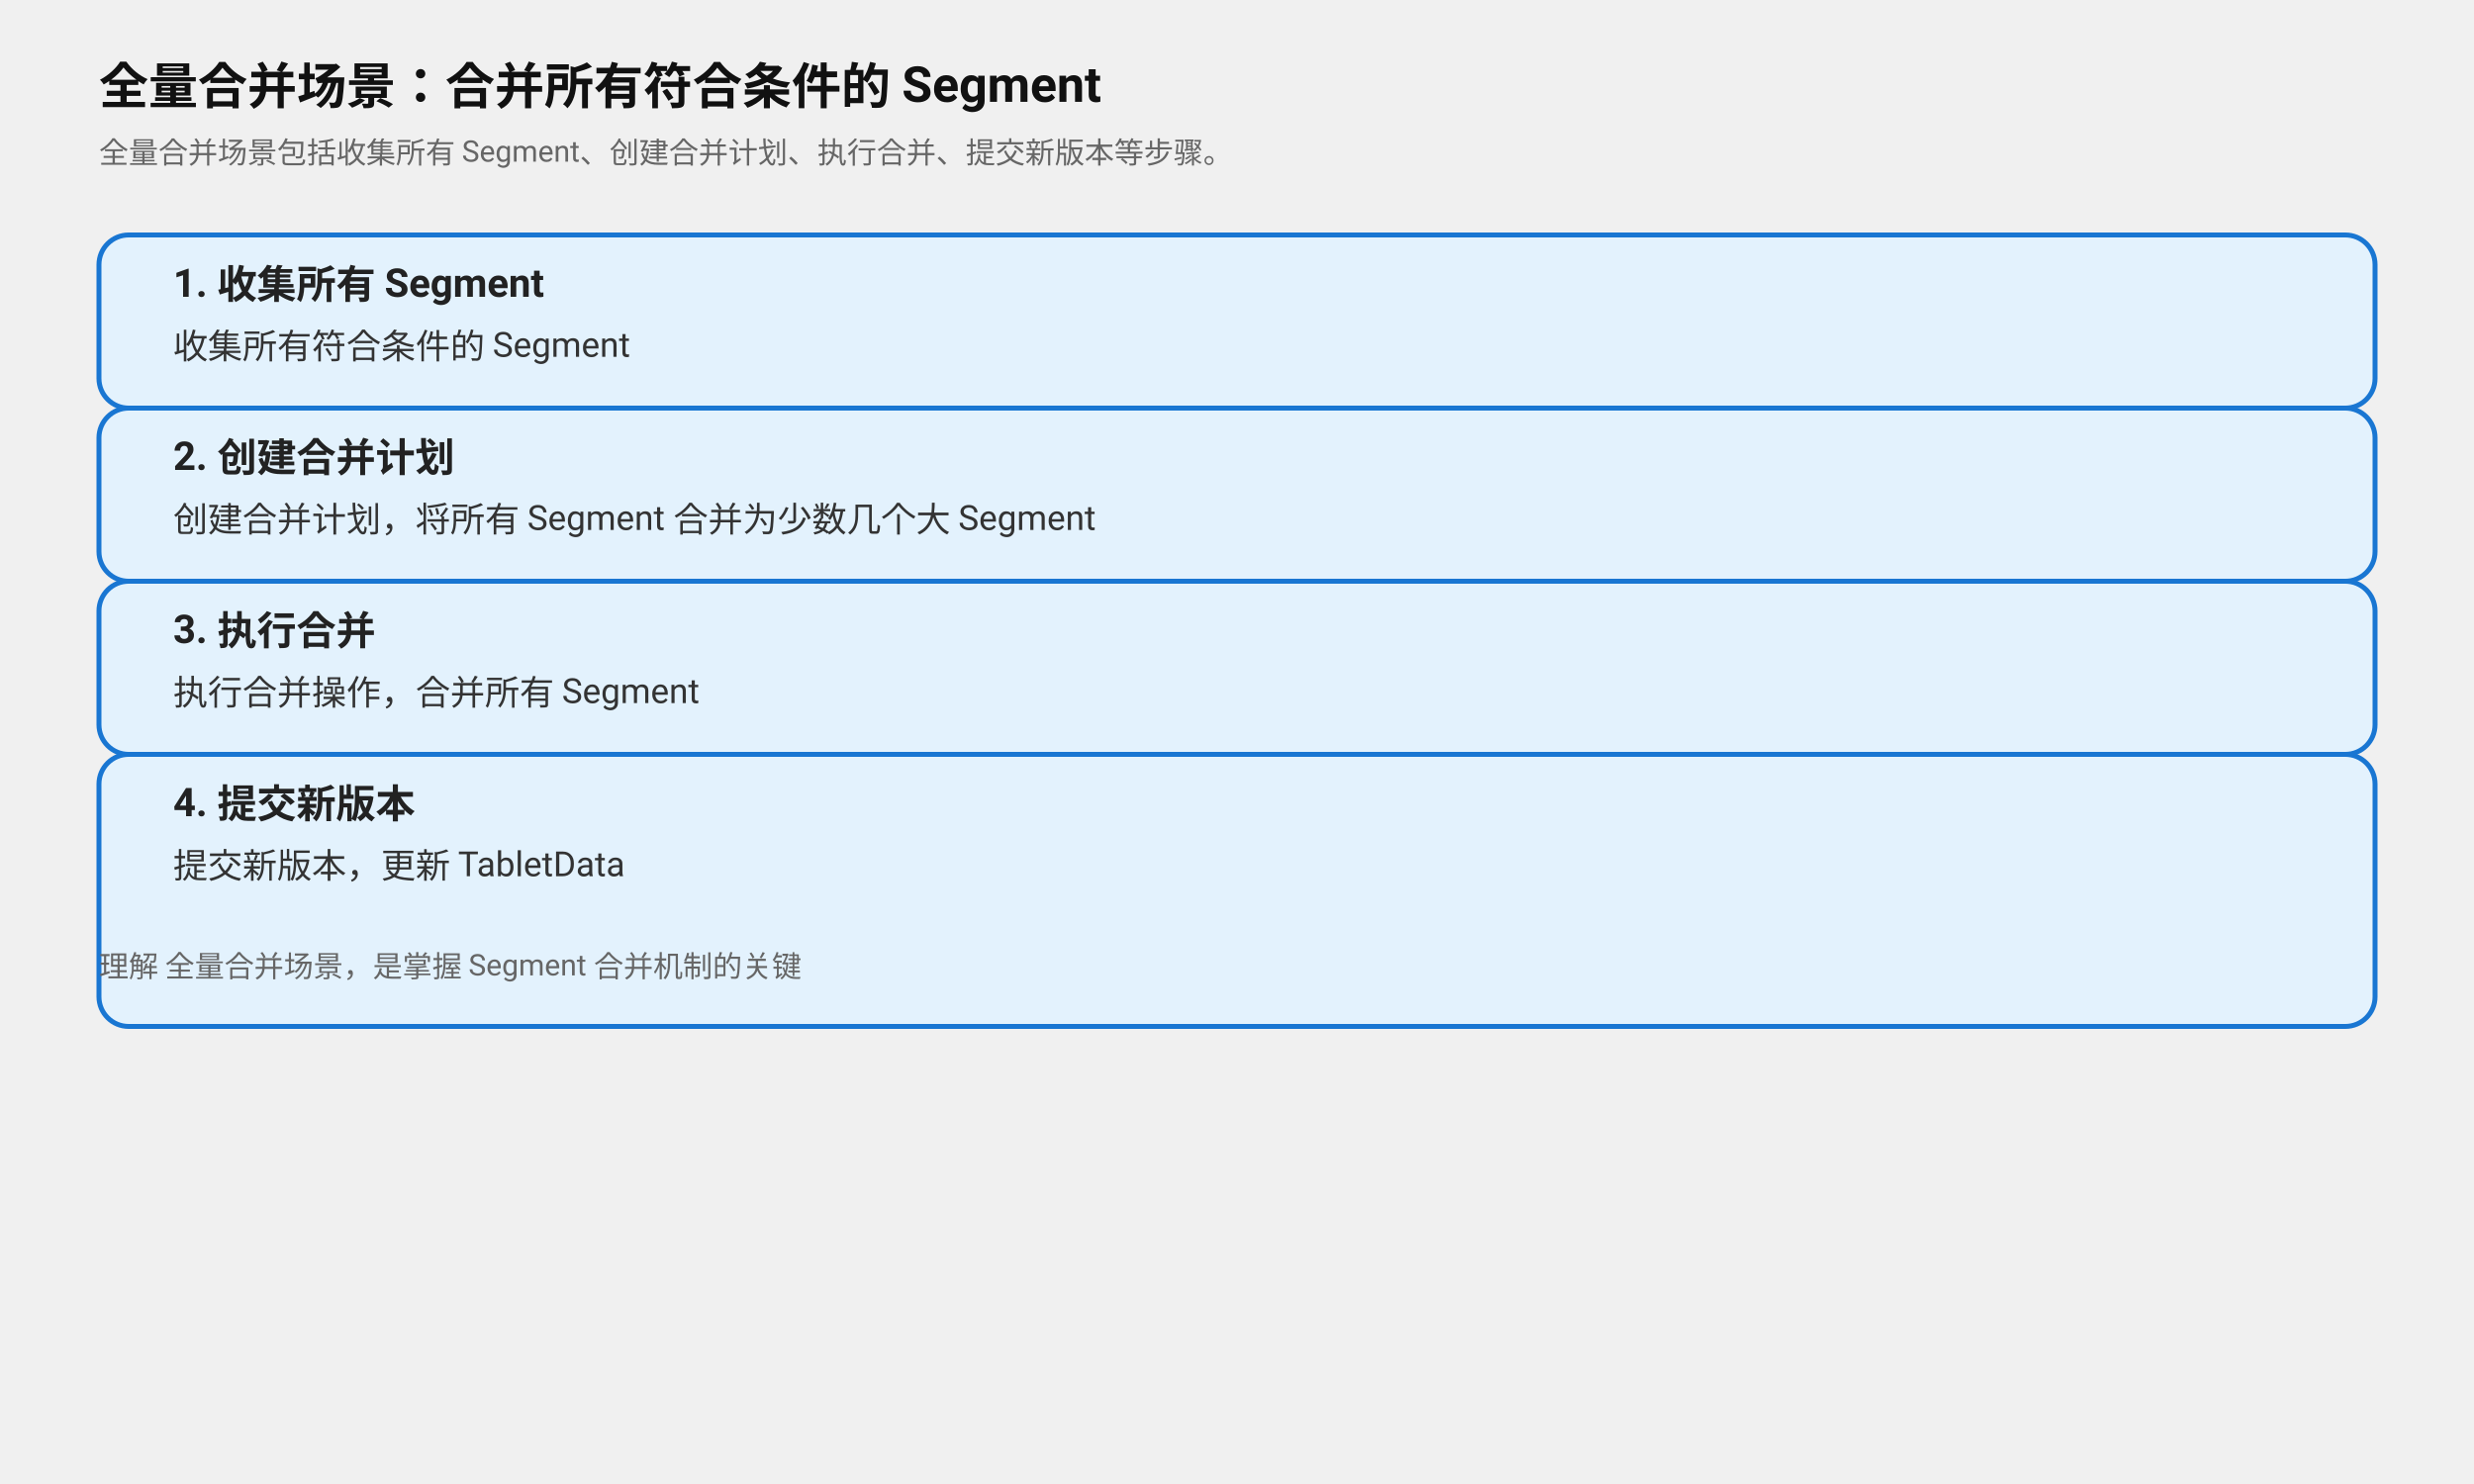
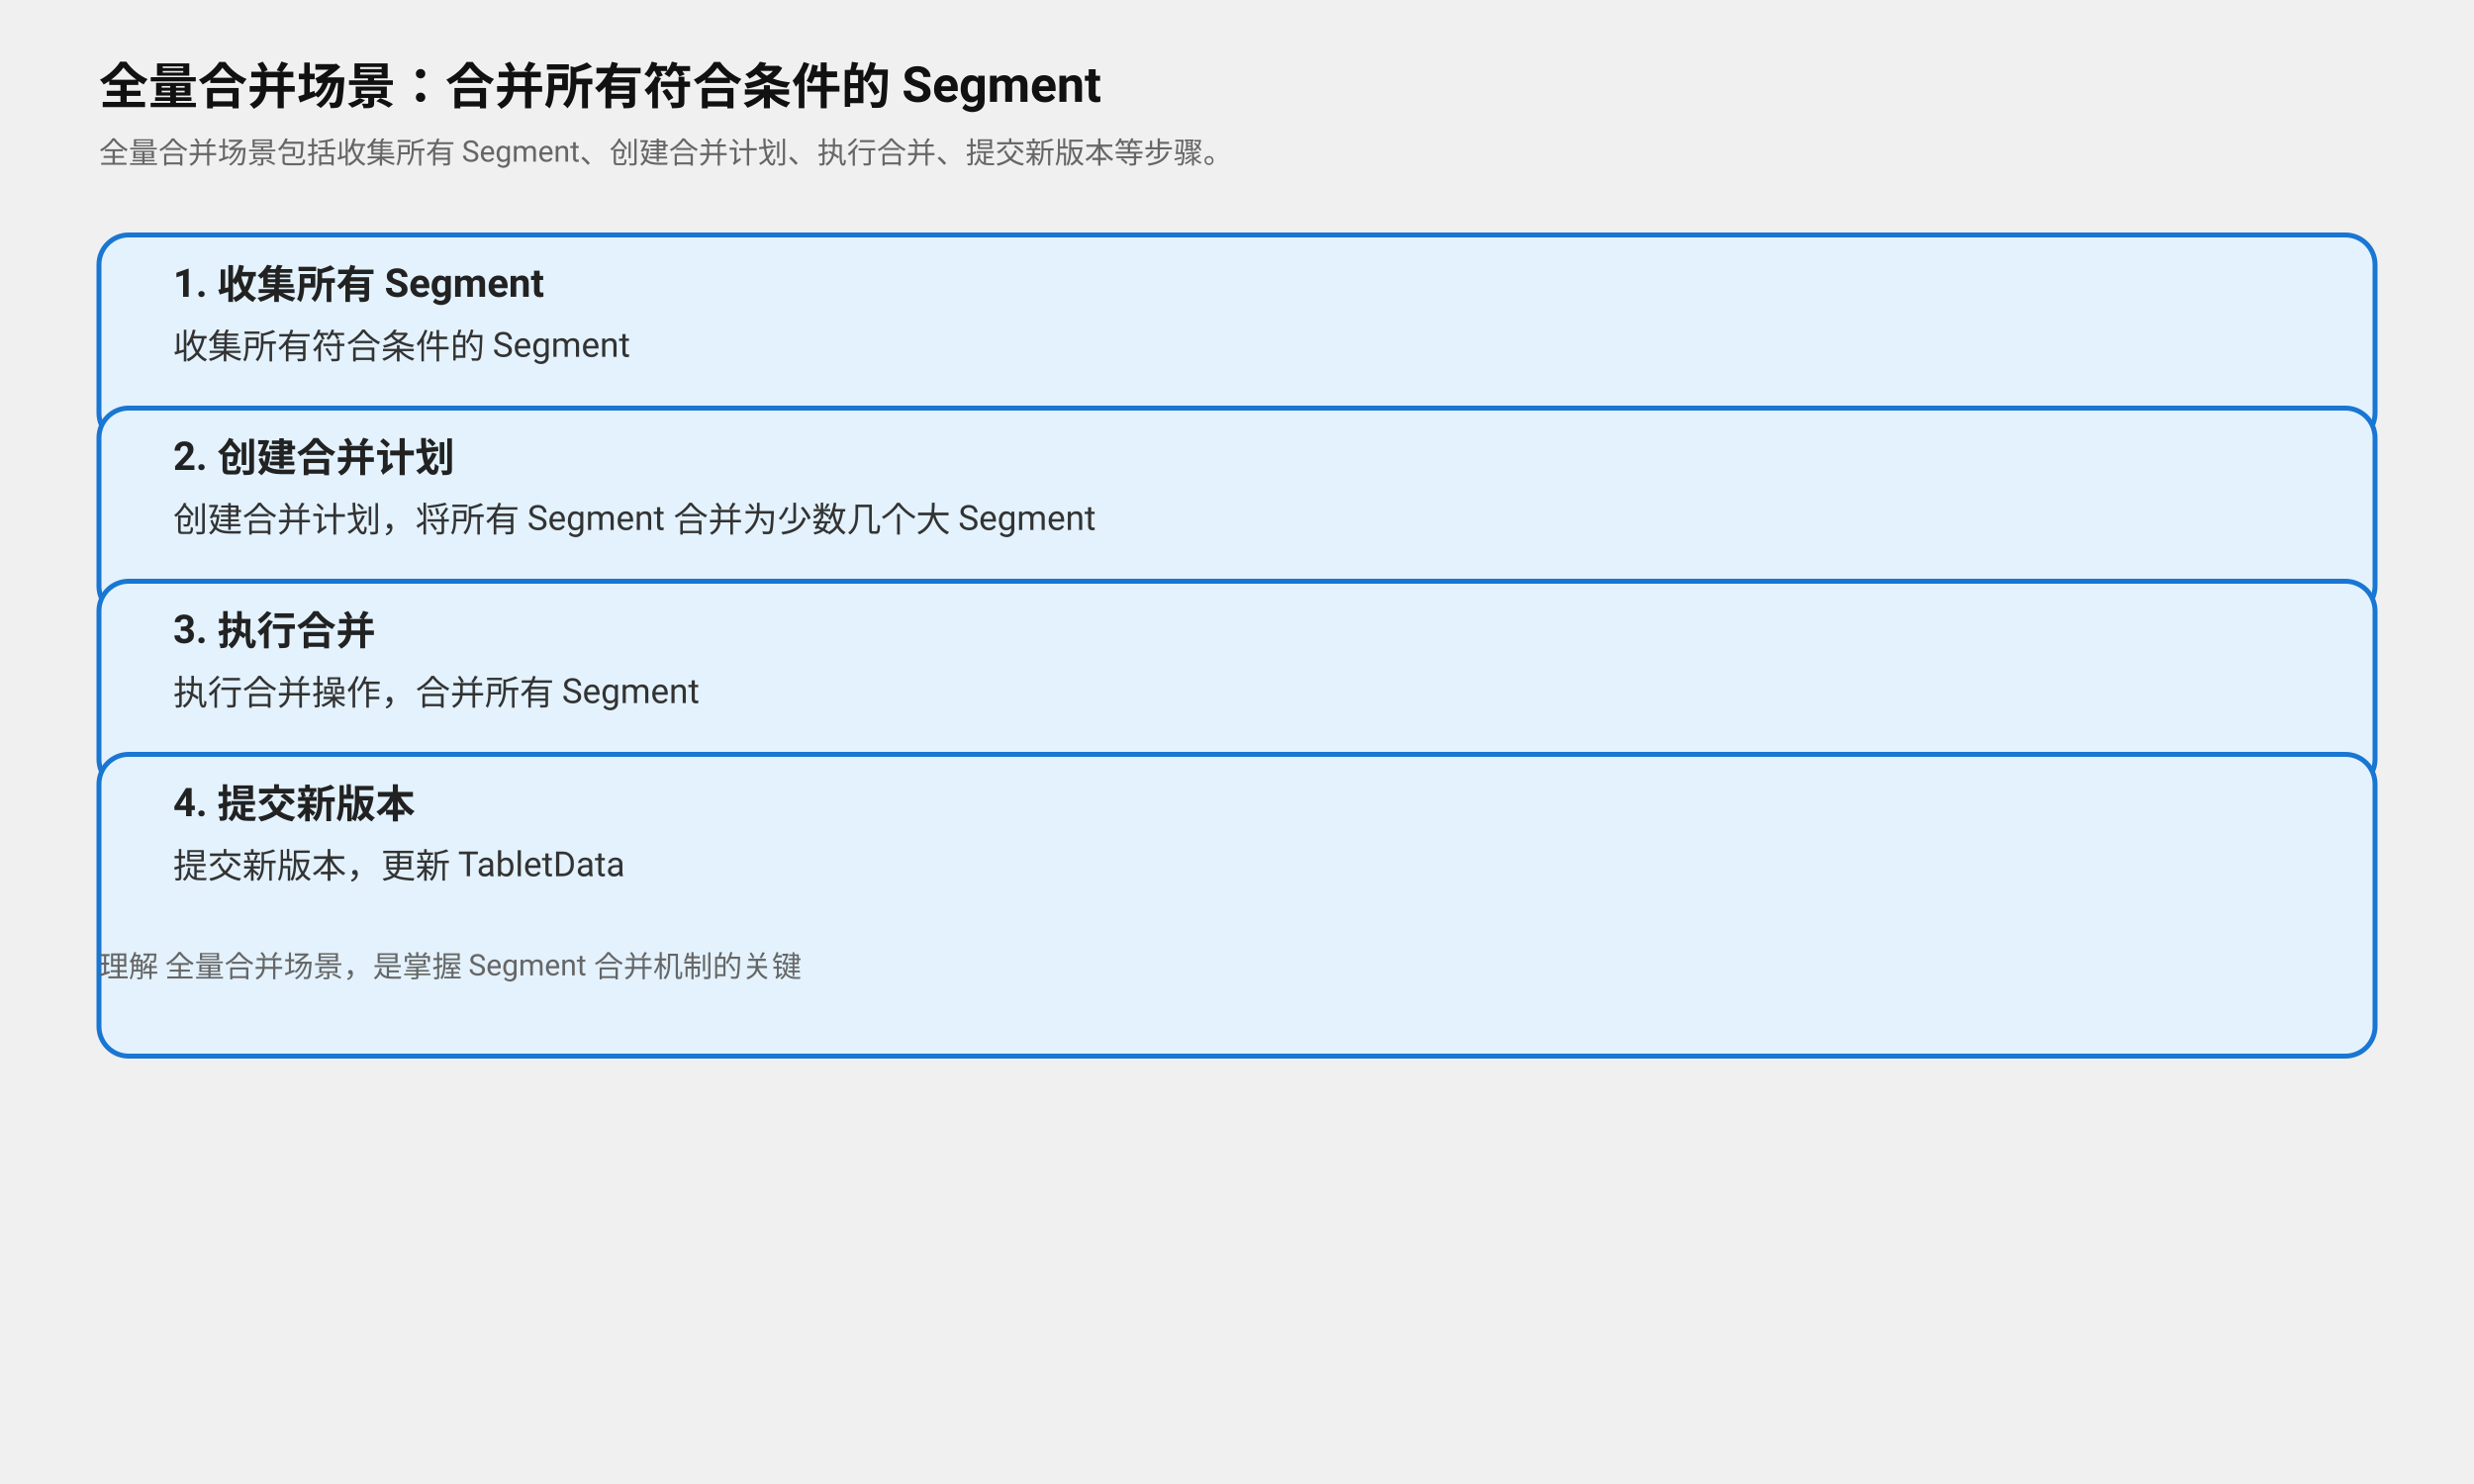
<svg xmlns="http://www.w3.org/2000/svg" viewBox="0 0 1000 600">
  <defs>
    <style>
      .box{fill:#fff;stroke:#333;stroke-width:2;rx:14}
      .title{font:700 20px -apple-system,BlinkMacSystemFont,"Segoe UI",Roboto,Arial;fill:#111}
      .h{font:600 16px -apple-system,BlinkMacSystemFont,"Segoe UI",Roboto,Arial;fill:#222}
      .t{font:14px -apple-system,BlinkMacSystemFont,"Segoe UI",Roboto,Arial;fill:#333}
      .muted{font:12px -apple-system,BlinkMacSystemFont,"Segoe UI",Roboto,Arial;fill:#666}
      .step{fill:#e3f2fd;stroke:#1976d2;stroke-width:2;rx:12}
      .item{fill:#f3e5f5;stroke:#7b1fa2;stroke-width:2;rx:10}
    </style>
  </defs>
  <text class="title" x="40" y="42">全量合并场景：合并所有符合条件的 Segment</text>
  <text class="muted" x="40" y="66">全量合并场景包括收集所有 Segment、创建合并计划、执行合并、提交新版本等步骤。</text>
-   <rect class="step" x="40" y="95" width="920" height="70.0" />
+   <rect class="step" x="40" y="95" width="920" height="84.0" />
  <text class="h" x="70" y="120">1. 收集所有 Segment</text>
  <text class="t" x="70" y="145.0">收集所有符合条件的 Segment</text>
-   <rect class="step" x="40" y="165" width="920" height="70.0" />
+   <rect class="step" x="40" y="165" width="920" height="84.0" />
  <text class="h" x="70" y="190">2. 创建合并计划</text>
  <text class="t" x="70" y="215.0">创建合并计划，将所有 Segment 合并为少数几个大 Segment</text>
-   <rect class="step" x="40" y="235" width="920" height="70.0" />
+   <rect class="step" x="40" y="235" width="920" height="84.0" />
  <text class="h" x="70" y="260">3. 执行合并</text>
  <text class="t" x="70" y="285.0">执行合并操作，合并所有 Segment</text>
-   <rect class="step" x="40" y="305" width="920" height="110.0" />
+   <rect class="step" x="40" y="305" width="920" height="122.0" />
  <text class="h" x="70" y="330">4. 提交新版本</text>
  <text class="t" x="70" y="355.0">提交新版本，更新 TabletData</text>
  <text class="muted" x="40" y="395">理解 全量合并场景，是掌握 Segment 合并机制的关键</text>
</svg>
